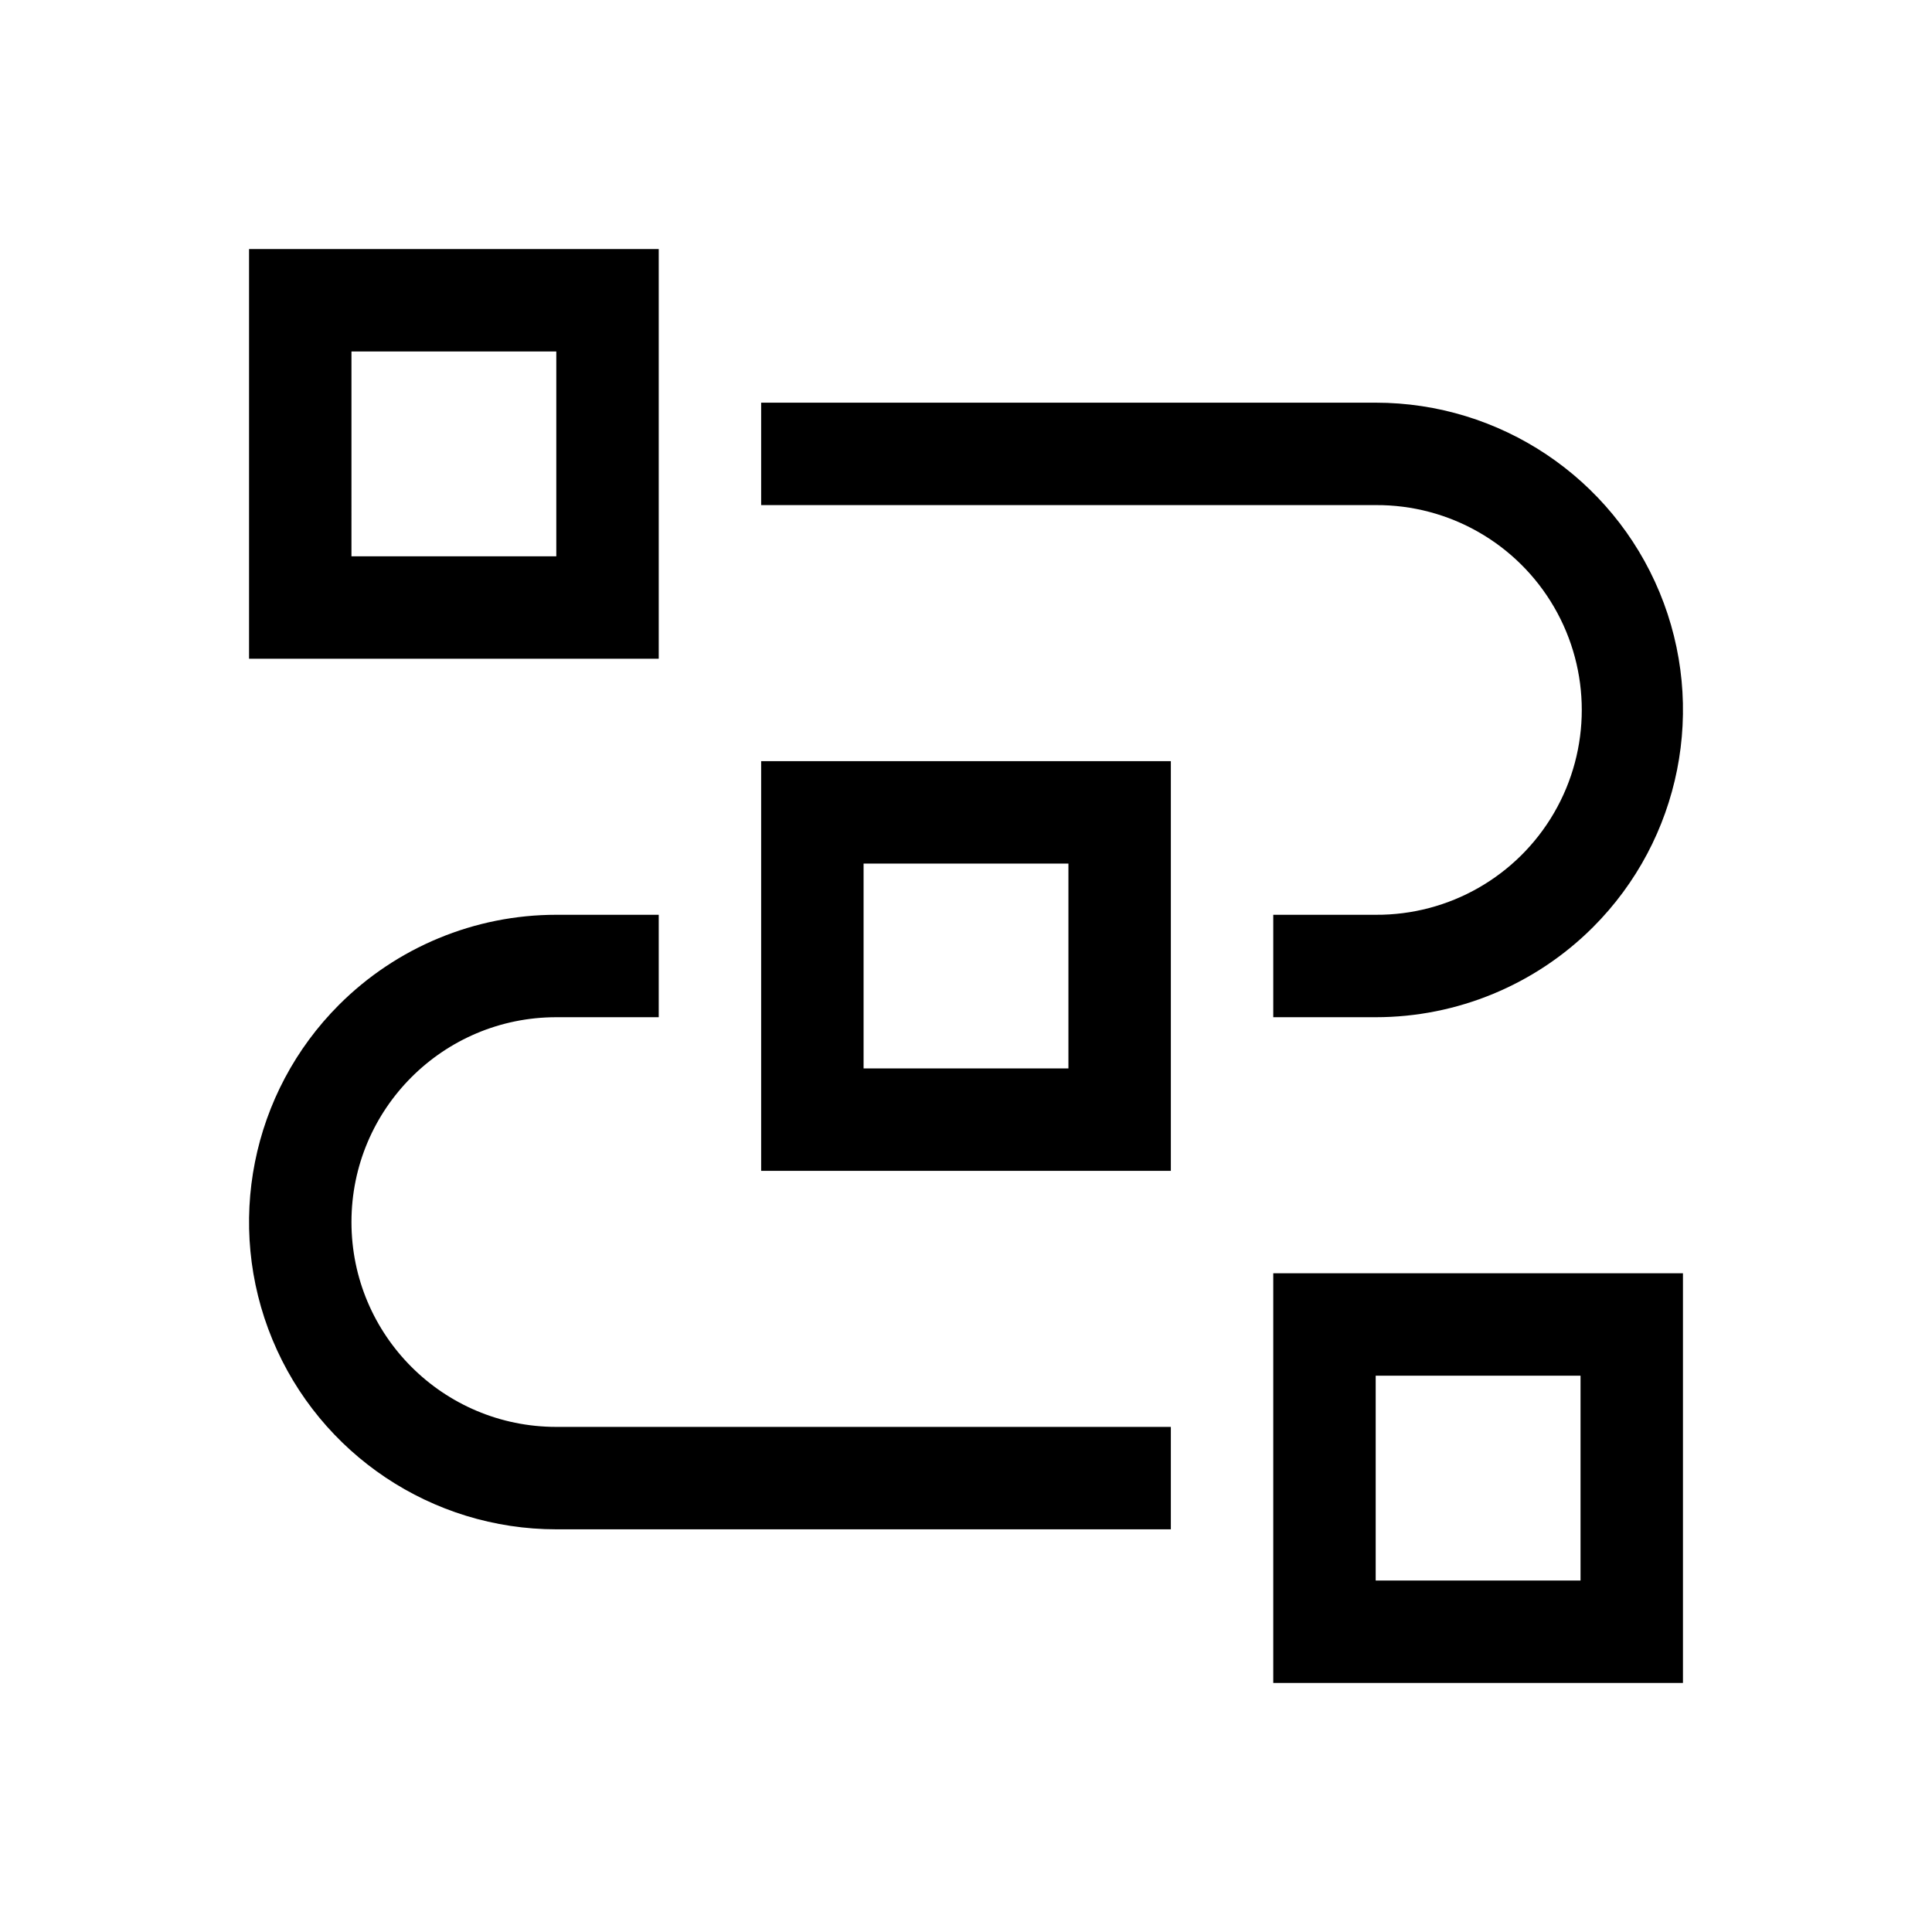
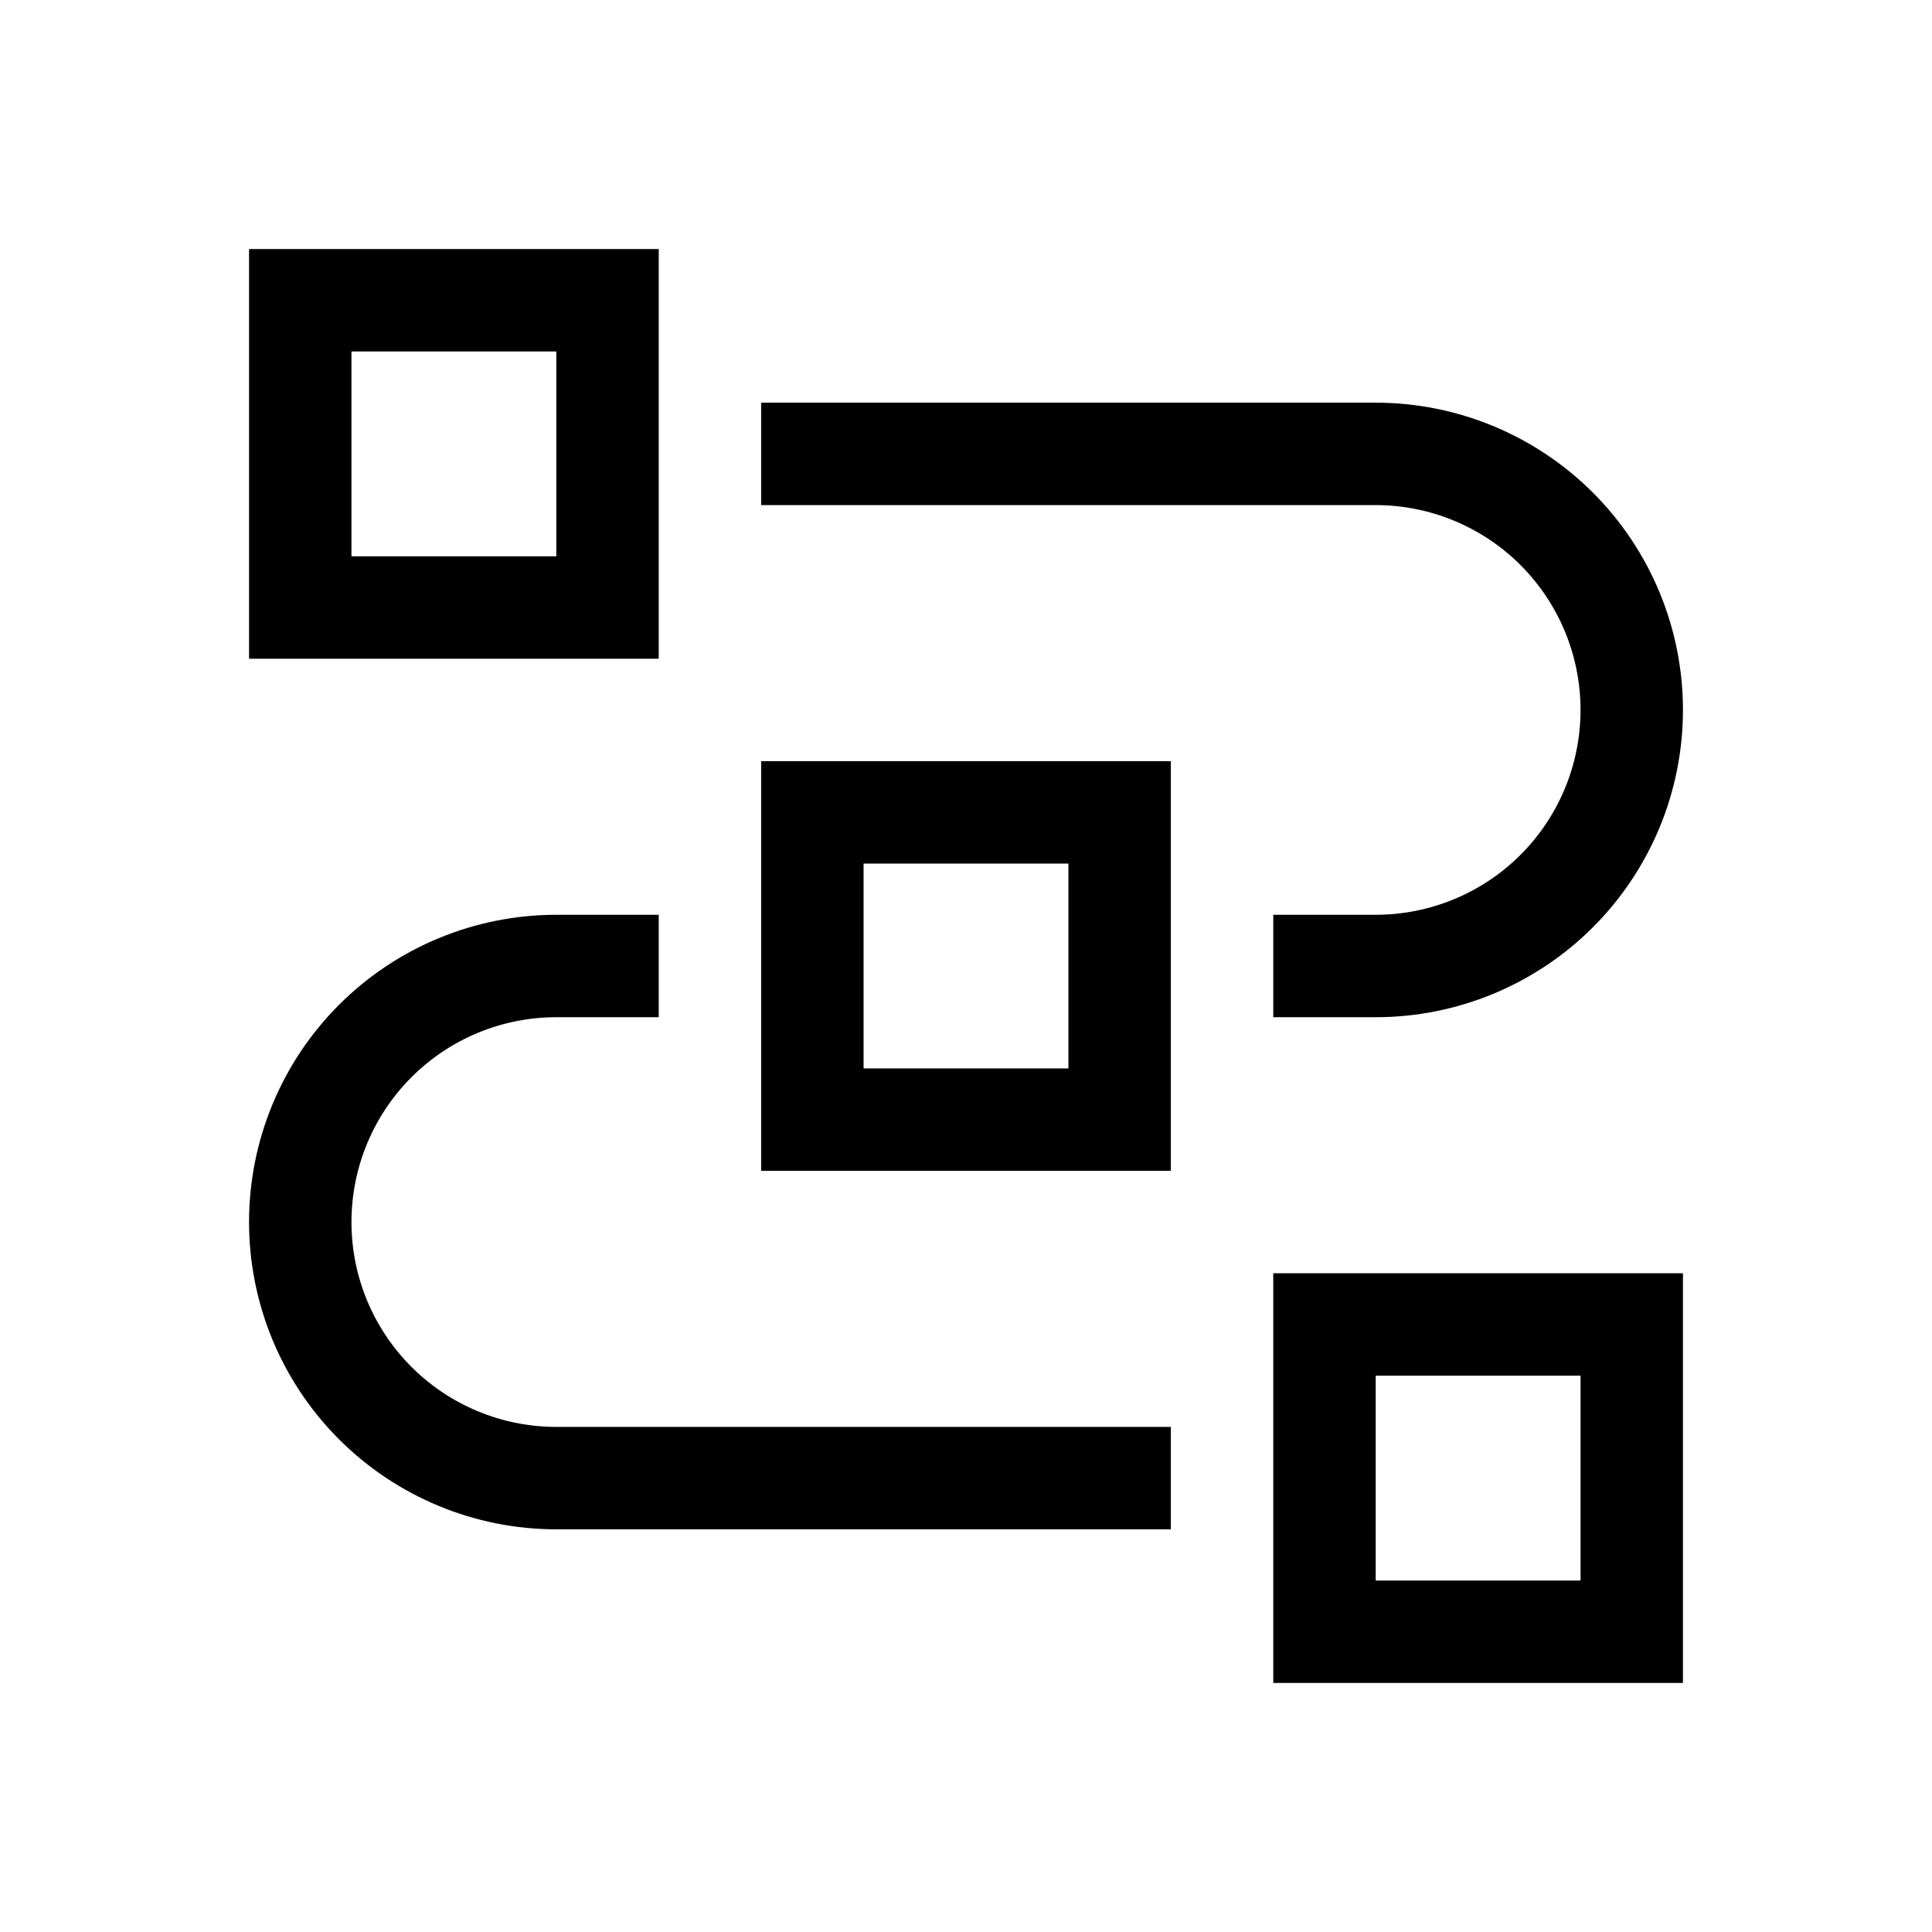
- <svg xmlns="http://www.w3.org/2000/svg" viewBox="0 0 256 256">
-   <path d="M223 223h-54.286v-54.286H223zm-40.714-13.571h27.143v-27.143h-27.143zm-27.143-6.786H73.714a40.716 40.716 0 0 1-28.79-69.504 40.72 40.72 0 0 1 28.79-11.925h13.572v13.572H73.714a27.14 27.14 0 0 0-27.143 27.143 27.14 27.14 0 0 0 27.143 27.142h81.429z" />
-   <path d="M155.143 155.143h-54.286v-54.286h54.286zm-40.714-13.572h27.142v-27.142h-27.142z" />
-   <path d="M182.286 134.786h-13.572v-13.572h13.572a27.143 27.143 0 1 0 0-54.285h-81.429V53.357h81.429a40.713 40.713 0 0 1 28.789 69.504 40.72 40.72 0 0 1-28.789 11.925m-95-47.5H33V33h54.286zM46.57 73.714h27.143V46.571H46.571z" />
+ <svg xmlns="http://www.w3.org/2000/svg" width="256" height="256" viewBox="0 0 256 256" fill="none">
+   <path d="M223 223H168.714V168.714H223V223ZM182.286 209.429H209.429V182.286H182.286V209.429ZM155.143 202.643H73.714C62.916 202.643 52.56 198.353 44.925 190.718C37.289 183.083 33 172.727 33 161.929C33 151.13 37.289 140.775 44.925 133.139C52.56 125.504 62.916 121.214 73.714 121.214H87.286V134.786H73.714C66.516 134.786 59.612 137.645 54.521 142.736C49.431 147.826 46.571 154.73 46.571 161.929C46.571 169.127 49.431 176.031 54.521 181.121C59.612 186.212 66.516 189.071 73.714 189.071H155.143V202.643Z" fill="black" />
+   <path d="M155.143 155.143H100.857V100.857H155.143V155.143ZM114.429 141.571H141.571V114.429H114.429V141.571Z" fill="black" />
+   <path d="M182.286 134.786H168.714V121.214H182.286C189.484 121.214 196.388 118.355 201.479 113.264C206.569 108.174 209.429 101.27 209.429 94.071C209.429 86.873 206.569 79.969 201.479 74.879C196.388 69.788 189.484 66.929 182.286 66.929H100.857V53.357H182.286C193.084 53.357 203.44 57.647 211.075 65.282C218.71 72.918 223 83.273 223 94.071C223 104.87 218.71 115.225 211.075 122.861C203.44 130.496 193.084 134.786 182.286 134.786ZM87.286 87.286H33V33H87.286V87.286ZM46.571 73.714H73.714V46.571H46.571V73.714Z" fill="black" />
</svg>
